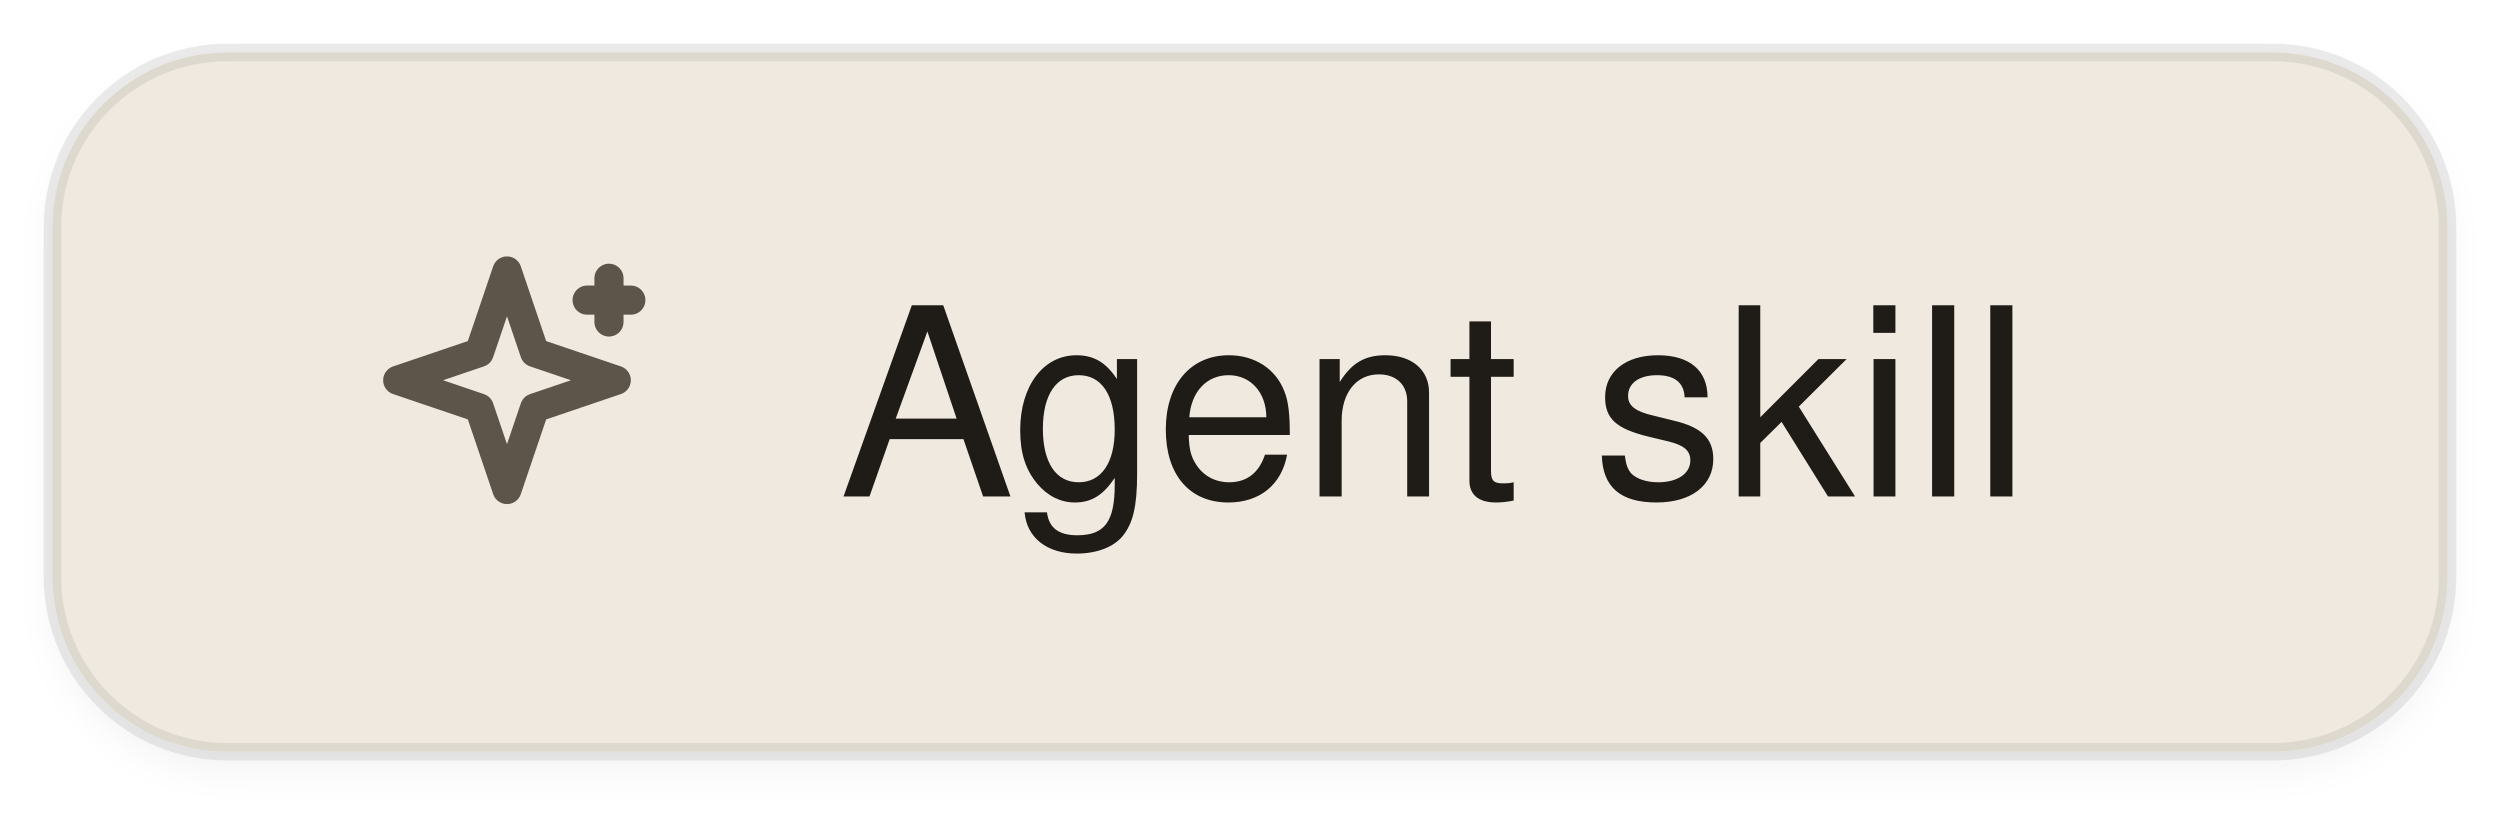
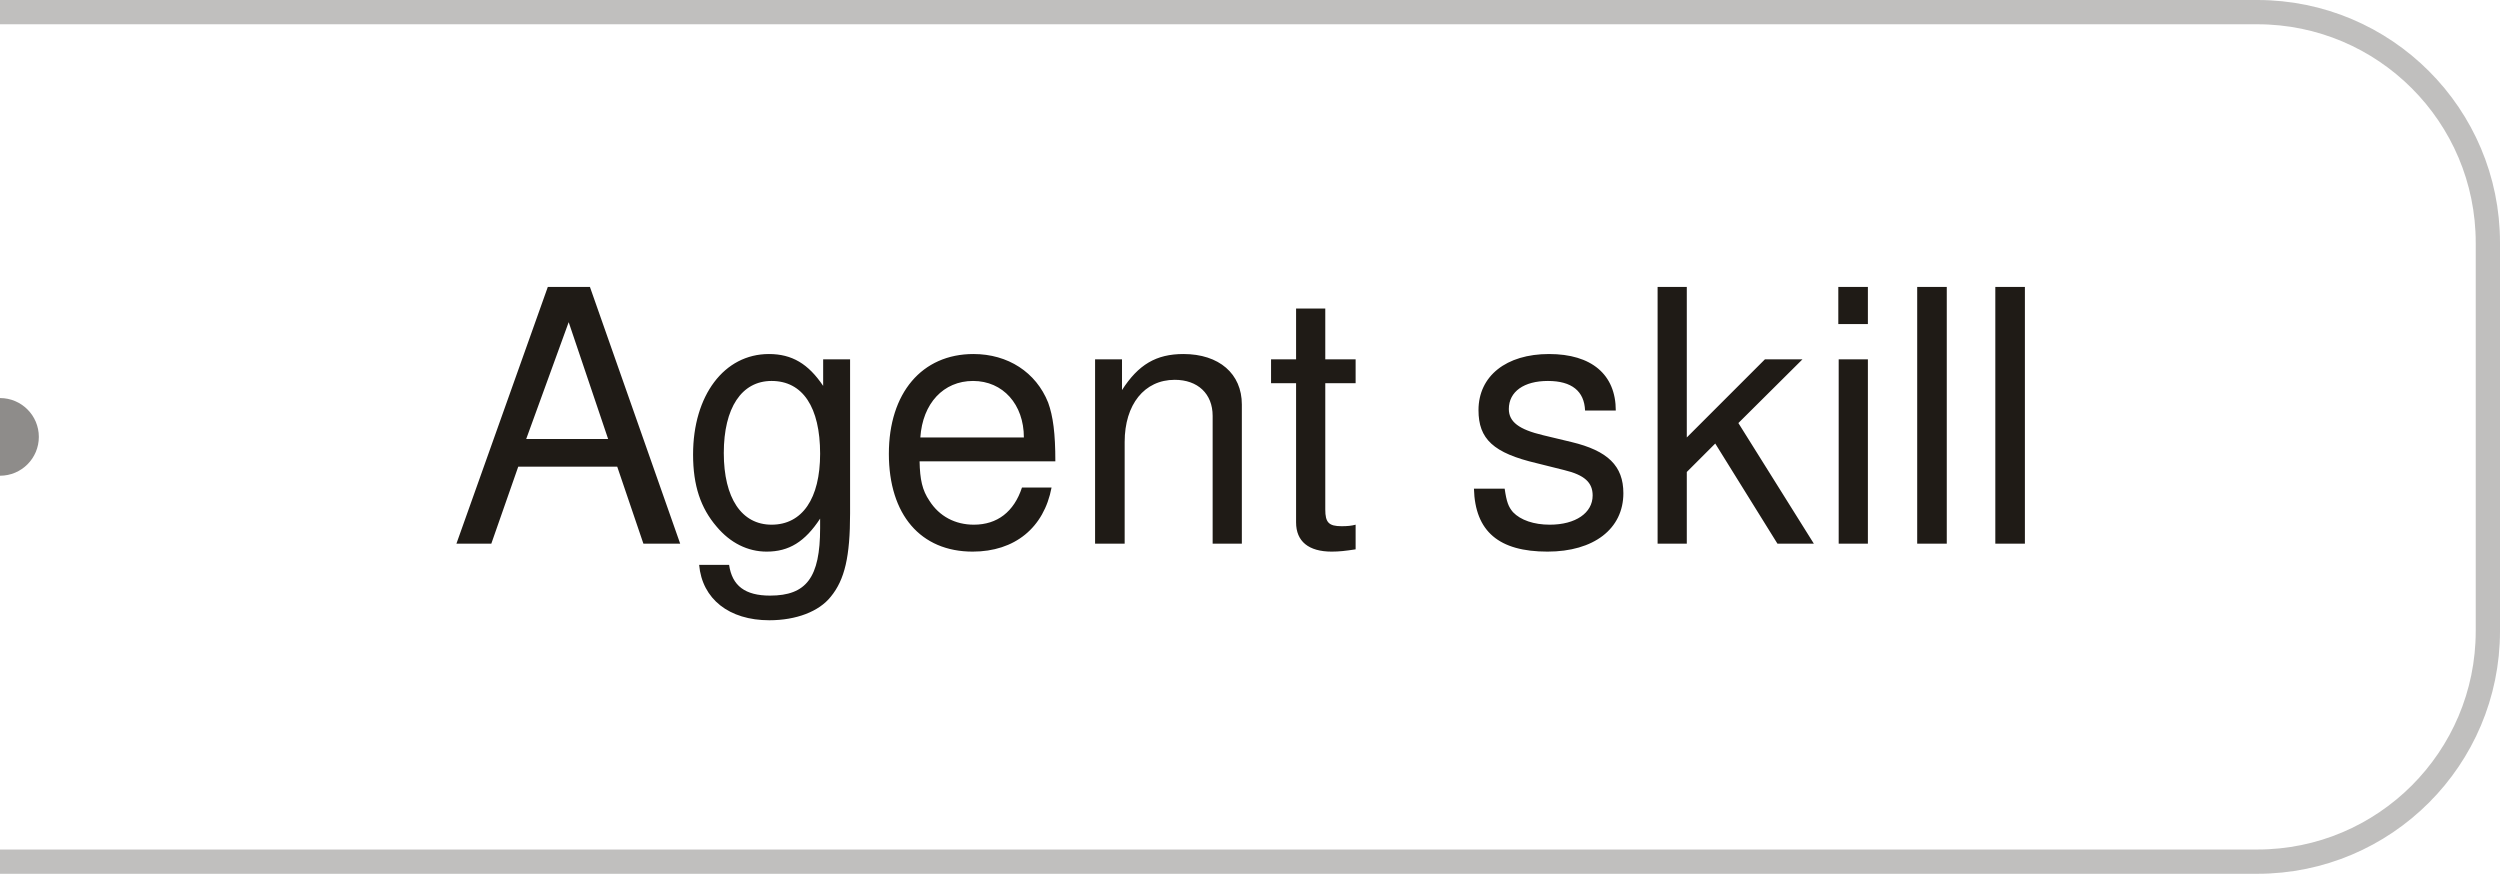
- <svg xmlns="http://www.w3.org/2000/svg" width="143" height="47" viewBox="0 0 143 47" role="img" aria-label="Agent skill">
-   <defs>
-     <filter id="s" x="-10%" y="-20%" width="120%" height="150%">
-       <feDropShadow dx="0" dy="1" stdDeviation="1" flood-color="#000" flood-opacity="0.05" />
-     </filter>
-   </defs>
-   <rect x="3" y="3" width="137" height="40" rx="10" fill="#efe9df" stroke="rgba(31,27,22,.08)" stroke-width="1" filter="url(#s)" />
-   <svg x="19" y="13" width="20" height="20" viewBox="0 0 24 24" style="color:#5e554a" color="#5e554a">
-     <path d="M12 3l1.9 5.6L19.5 10.5l-5.6 1.9L12 18l-1.9-5.6L4.5 10.5l5.6-1.9z" fill="none" stroke="currentColor" stroke-width="2" stroke-linejoin="round" />
-     <path d="M19 3.5v3M17.5 5h3" stroke="currentColor" stroke-width="2" stroke-linecap="round" />
-   </svg>
-   <text x="48" y="28.4" font-family="system-ui,&quot;Segoe UI&quot;,Helvetica,Arial,sans-serif" font-size="15" font-weight="500" fill="#1f1b16">Agent skill</text>
+ <svg xmlns="http://www.w3.org/2000/svg" width="103" height="36" viewBox="0 0 103 36" role="img" aria-label="Agent skill">
+   <path d="M0 .5H93a9.5 9.5 0 0 1 9.5 9.5v16a9.5 9.5 0 0 1-9.5 9.5H0" fill="none" stroke="rgba(31,27,22,.28)" />
+   <circle cx="0" cy="18" r="1.6" fill="rgba(31,27,22,.5)" />
+   <text x="51.5" y="22.4" text-anchor="middle" font-family="system-ui,&quot;Segoe UI&quot;,Helvetica,Arial,sans-serif" font-size="14.5" font-weight="500" fill="#1f1b16">Agent skill</text>
</svg>
